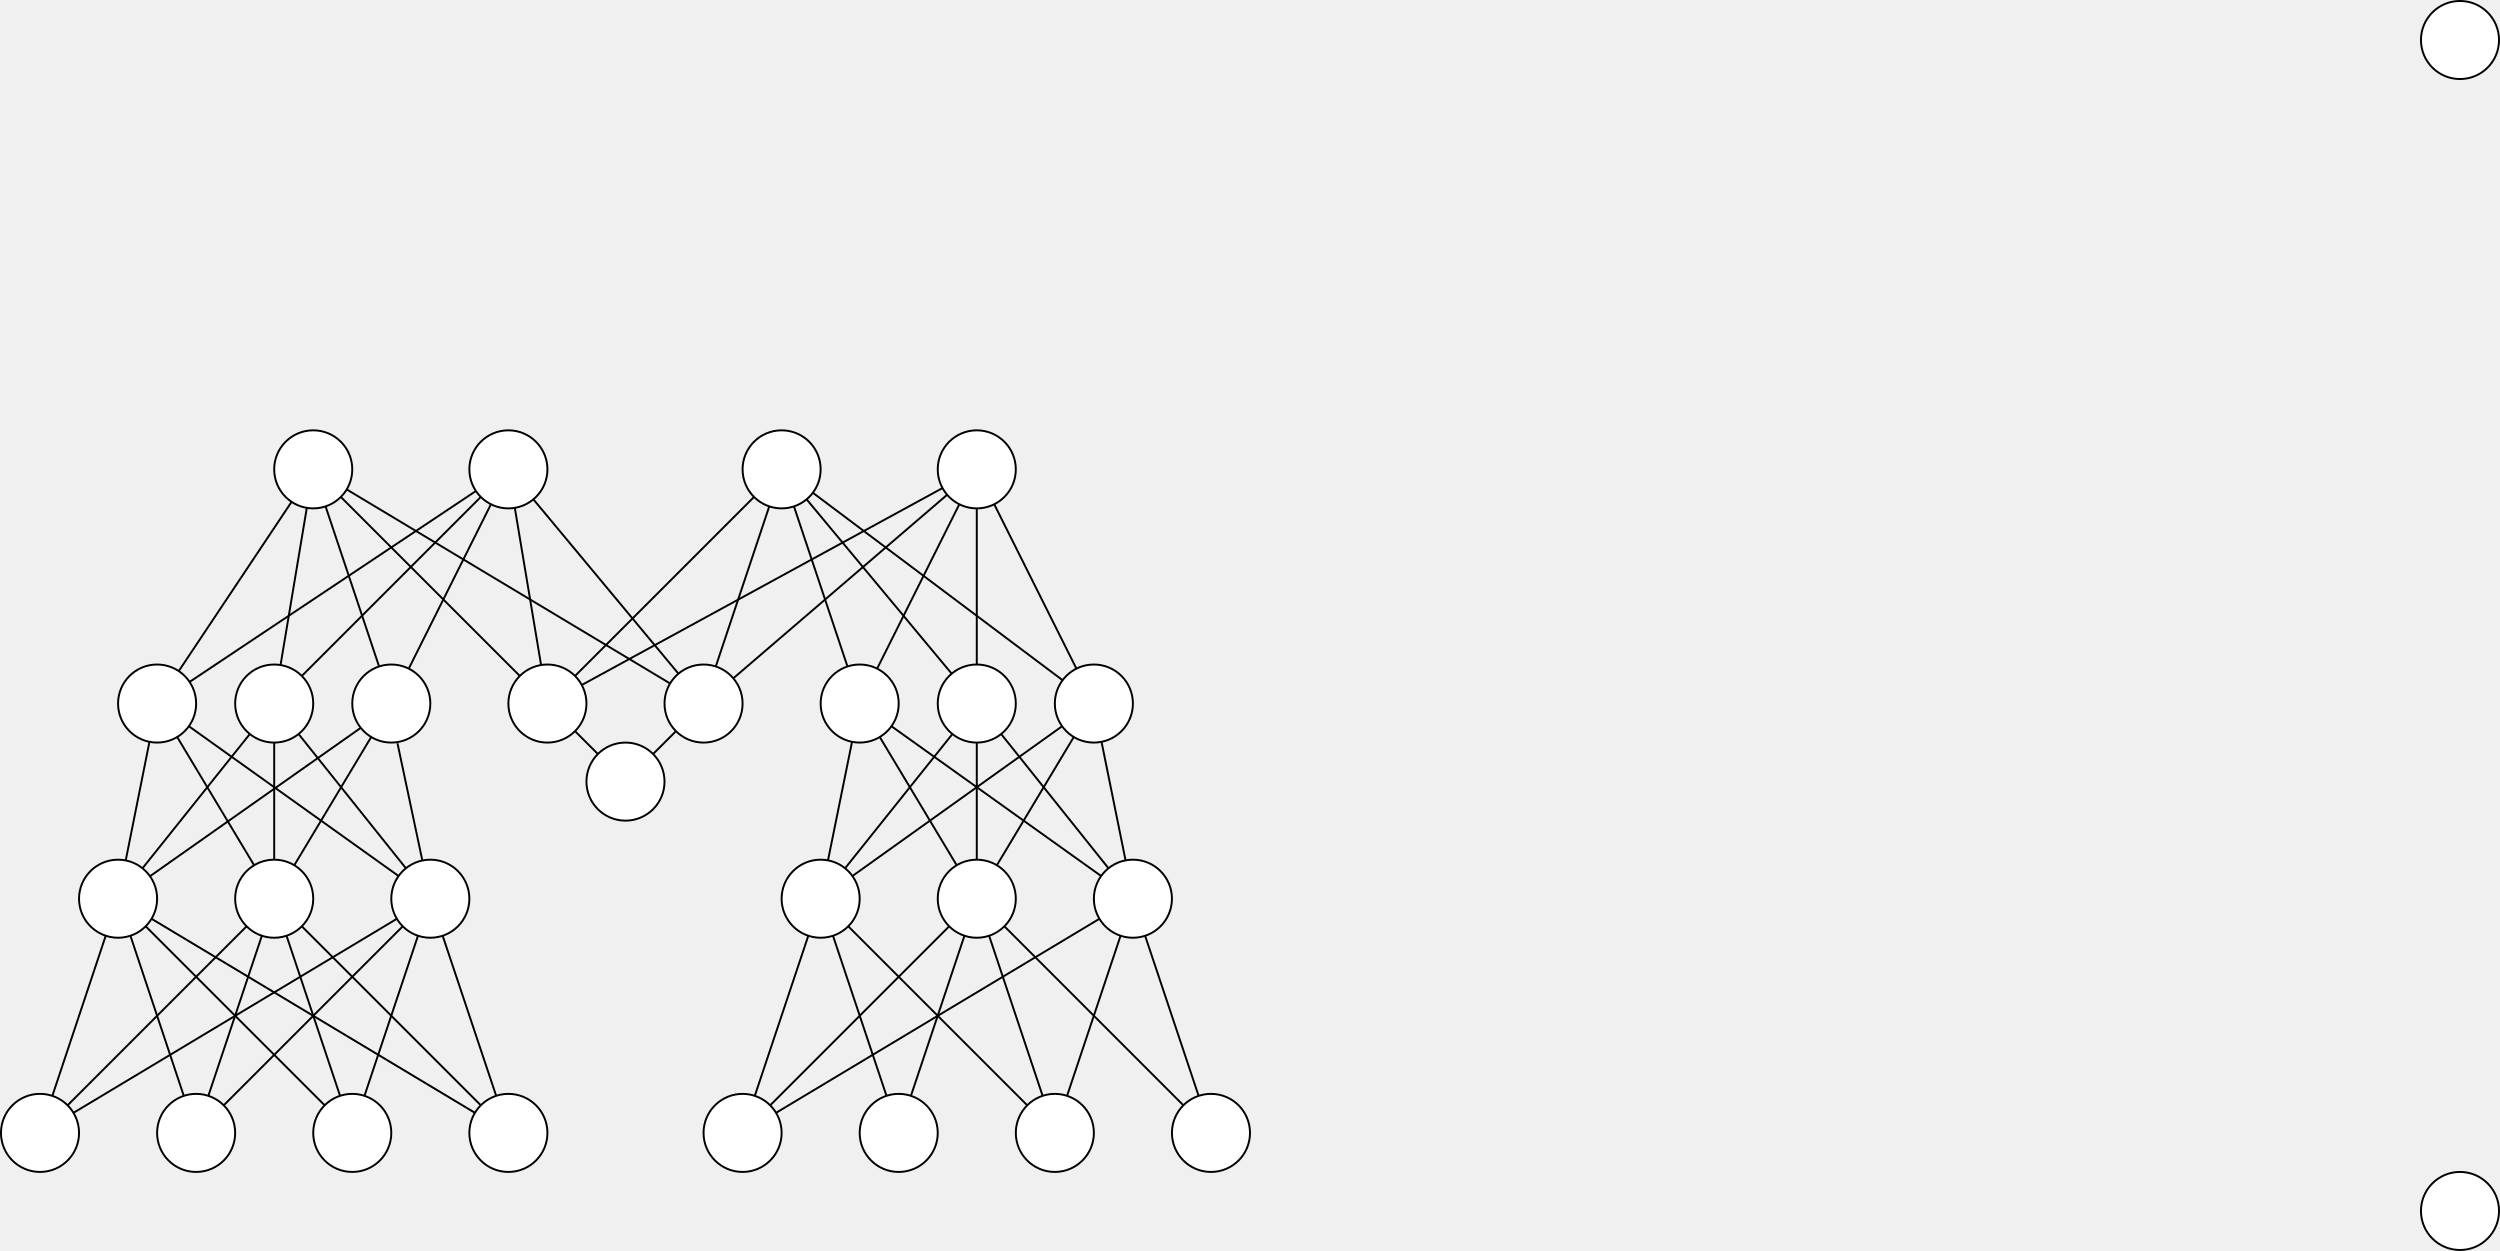
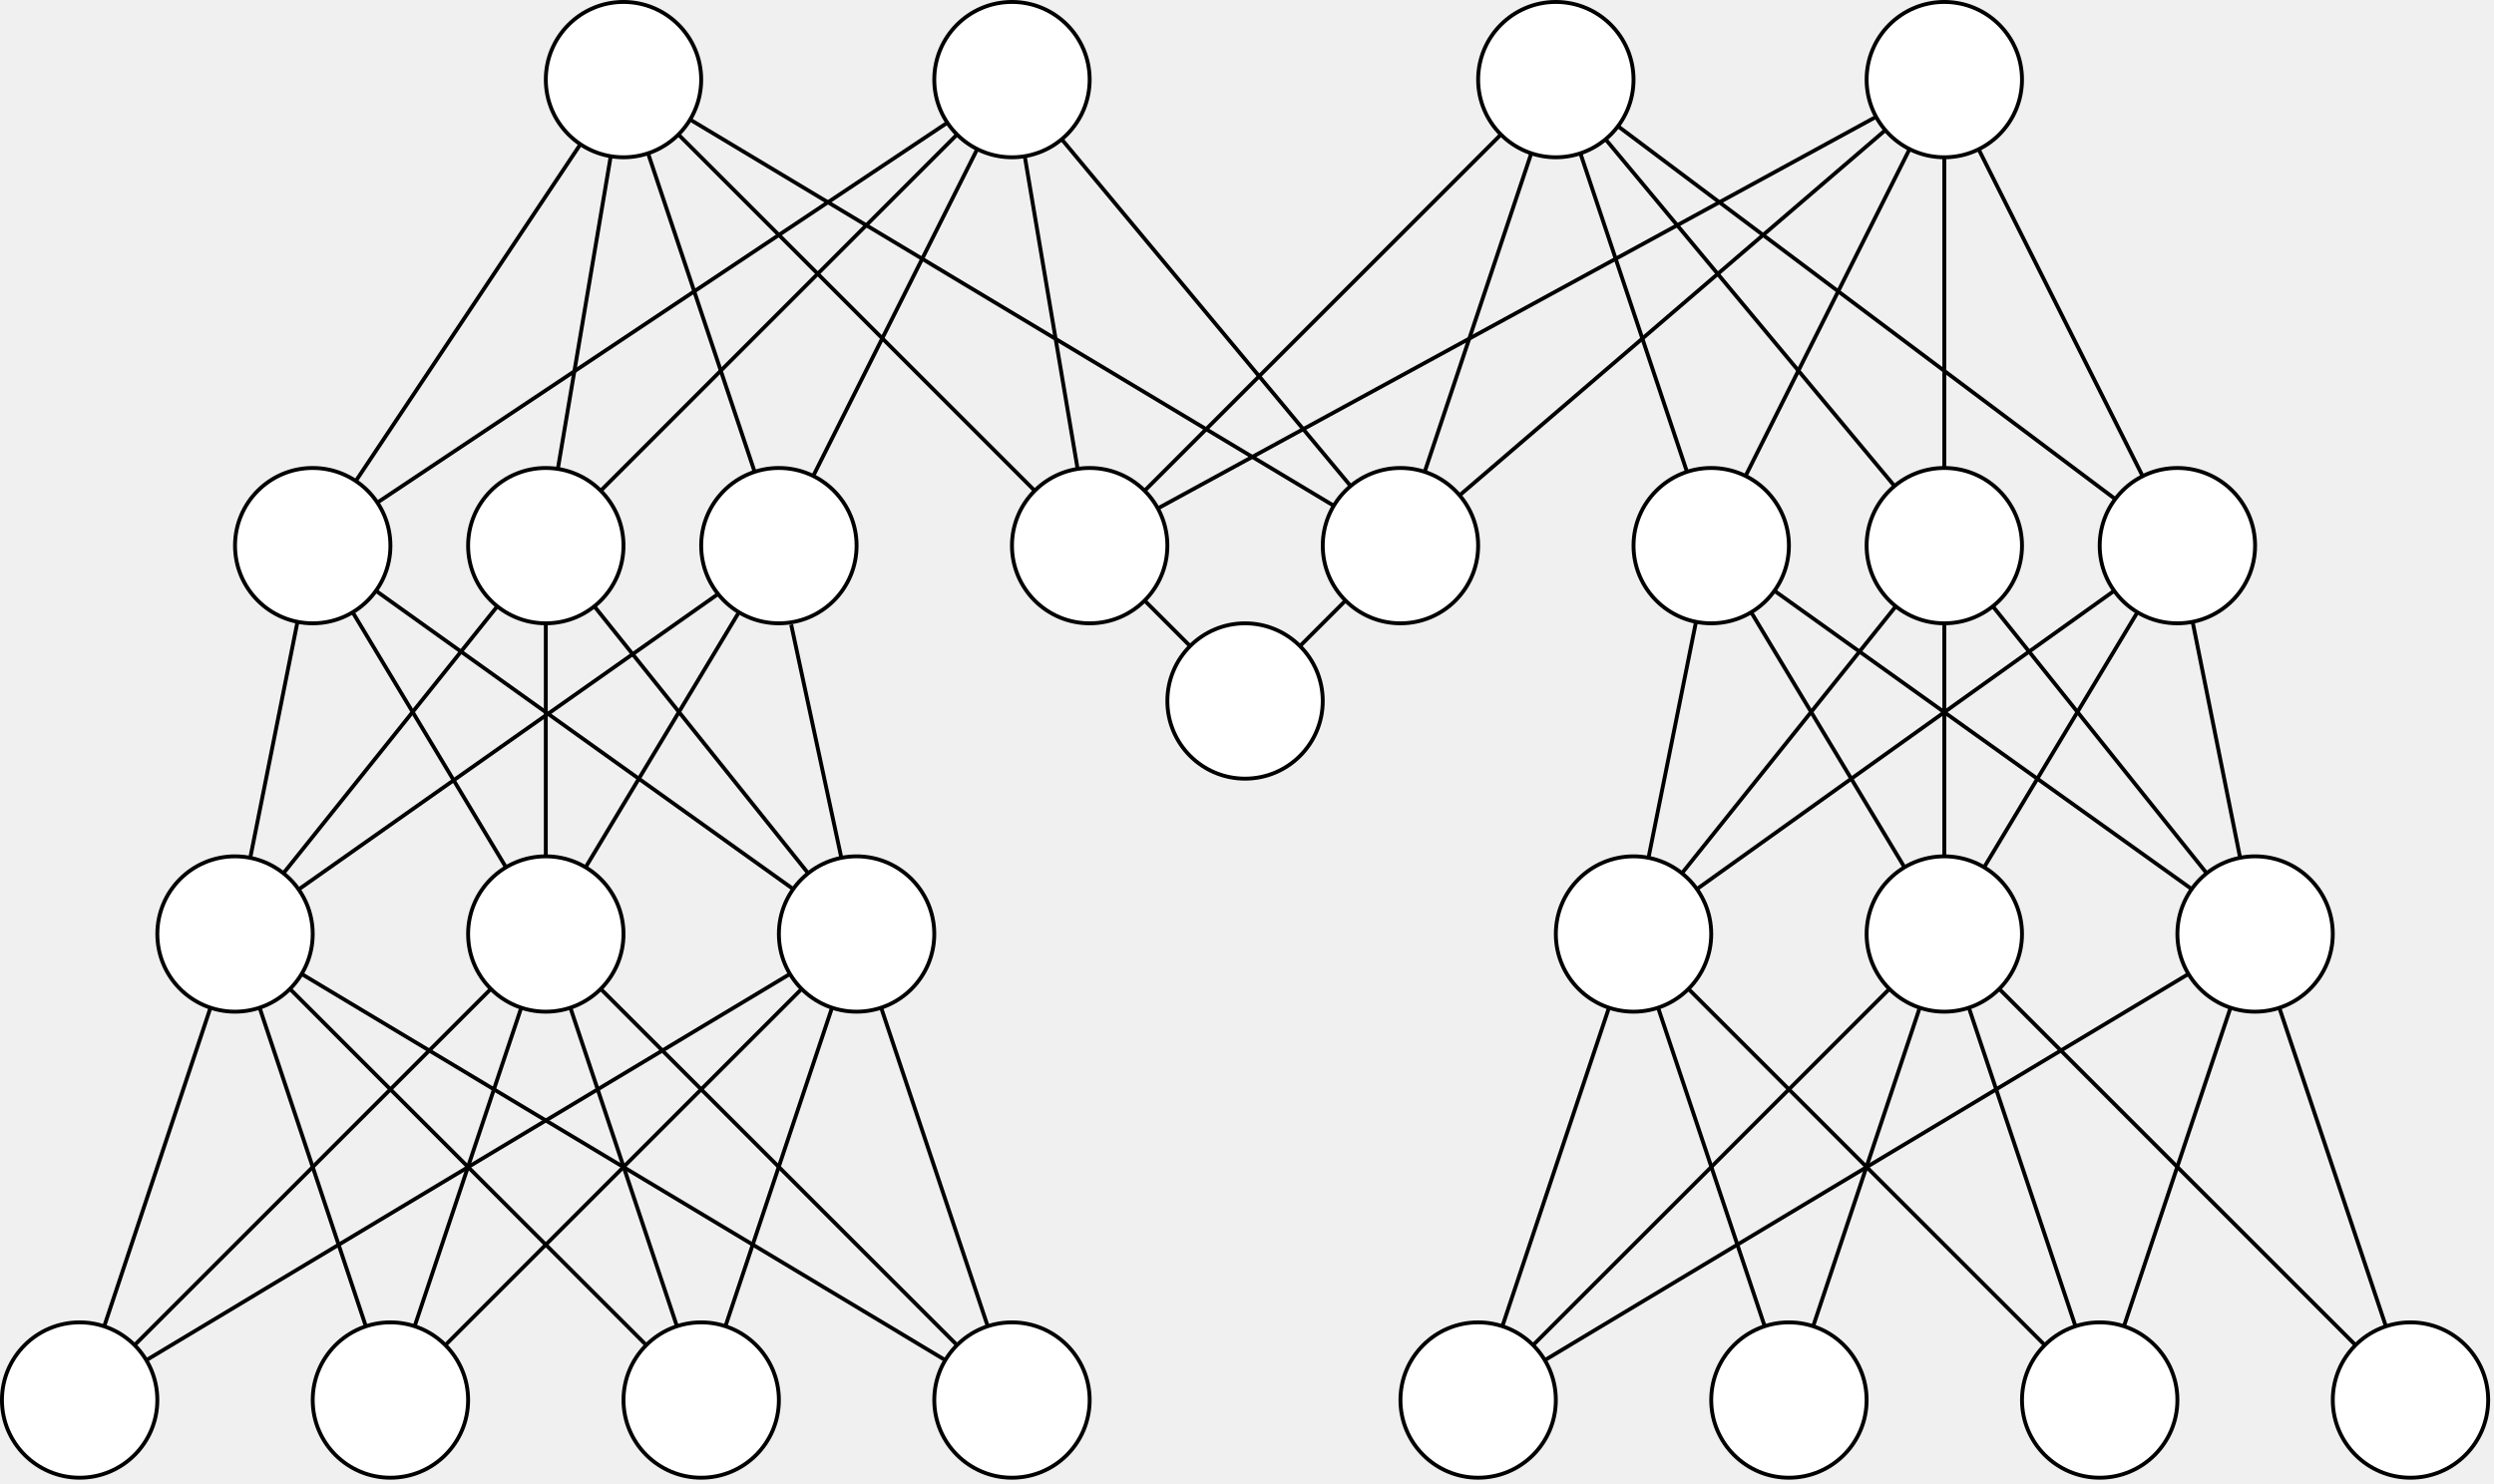
- <svg xmlns="http://www.w3.org/2000/svg" version="1.1" width="1281px" height="641px" viewBox="-0.5 -0.5 1281 641" content="&lt;mxfile host=&quot;app.diagrams.net&quot; modified=&quot;2021-03-21T10:22:49.773Z&quot; agent=&quot;5.0 (X11; Linux x86_64) AppleWebKit/537.36 (KHTML, like Gecko) Chrome/89.0.439.90 Safari/537.36&quot; etag=&quot;Ac7pbMWI8bVz-wtWAsXF&quot; version=&quot;14.4.9&quot; type=&quot;github&quot;&gt;&lt;diagram id=&quot;R4A51FsJIPEPxxZOtgQd&quot; name=&quot;Page-1&quot;&gt;7Z1Rb+I4EIB/TR9bJXacwONte9vT3Vaq1JNu994icCEqJSikLdyvv7DYkEzaZdYkmUm0T8UmDWQ+z3hmPDYX8vp5c5vFq/ldOtWLC+FNNxfy5kIIX4xU8WfXs933RKHpmGXJ1Fx07HhI/tOm0zO9L8lUrysX5mm6yJNVtXOSLpd6klf64ixL36qXPaaL6qeu4pmudTxM4kW9959kms9Nb+h5xzf+0Mlsbj56bN94ju3FpmM9j6fpW6lL/n4hr7M0zfevnjfXerETnpXL/v8+f/Du4Ytleplj/uFxcr/NPv+tn75s/dft5OY1f8ouDYzXePFiHth82XxrJVDcpRB20fj0Nk9y/bCKJ7t33greRd88f14ULb94Ga9XewKPyUYXH/qp/g3Nl37VWa43pS7zjW91+qzzbFtcchhARnpm+AS2/XaEEZiueQmD7YsN/tnhzkcJFS+MkH5CYCFCYMvpb7uRV7SW6VJXhaQ3Sf61eO1dKdP6Vmnd7B7cs41tqXGvs6R4Bp2Zvg+lu05fson+wTMIaRQpzmY6/8GF0khRTytKUqdVoqHeoWH7Mr2I8+S1qlrvITKfcJ8mxbMdB4OqDoaDEtpb7J/c/FdZFcCNhFe9kVLgRnvJ1G70fcQcHtt9EEVnDqIz0Asken/ECr2QTaEf0aIf0aH3sOjHrNBLvyH0MqRFP6ZDbz2nnqEXgFgYuqL3ToyhltHbIUzBHjvZc7P4DaH3a3O96ha99Xk5o2em9g2hj8B9/I6VXpxJvgCebUvBwq75rdo8hgvfW9tyq8GAAes1cgsYoNl3NiIw8uh6KEk6I4KOGHgZkeGwD+jYo0MGXr6DP2qIfS3s7Jo9Jj9HzJ6bzR8M+3NTjWewx8aLzNg3Fy/CnEPX7AkzhOhcAS+bPxz2mBQhpzUZRb0m42Mya5QSq603UEvMfj5biflQmwNqiWHSOKRjLOAmMcFcYtBRJBcYJsgnERgbCZ0bCrPJqFnH+bSHbe7IxMsCRkZB1FgnawzKOsbd+liCLq627l3fyNe8Plf0fkTMni6uRrNXv9C3gp4urLYxSs/Q1yIXV/RCEaOnK7xBo2dm8YfDnq7yBu3n8VL7gbh5Vvr8IqoP5EydF5LcsxwgLUReDi4Fc4HB5TB6iZ1bylCO4aNxOYr3rzxv1G0cj5/bBSsDD2us3Od2YpdeNpgS8r3KcPKuRr7f7XDCp4V4DSdYWe0cIPrEo6kPeSFe6P2mfEWf2lnE5IVIp3Ig6UNRO9lUjkmncFoTo5cYXRbCuvan7UvEyr5A/9XZvIByLtm1eaFLQqh+kof2zh39mBa9/d4UWi/6yR7mHp3Zw9xj5+zptv/gLX7Iiv1QLH4g+Ft8XuSHY/Hp9uvgLT4v9sOx+JiMlHNUNE2yoiNJl0VfIZEdmEYiJW6J9aDVk2lakqKE9otcinS1LkFP5yCoCVI62iG4j+Dg13Rlh+iKXawJ7Bt7qL8ycmUP/Q/RMXu6PBOePbOIE7oNzuw9YvZ0iSa8zf/FvhX29jnYZuQDENyTZ+QV94oXyU5igrnE4Bgj98IV2409GyAhNhJrNYZuQGKKW6SnuJ/kCrWSvNZRcV/vV7Cqhlxi3Nf7A277rBX3vfwKWH7yLZ6K+17+EJ4rRS0xayXYSiwIuEmMvc/P7fSDEOPzE+cUbCTHJKcAGTqvZwUgj9z1elZIt5apsAeYWmZM2EOL586eeB07pDt7EK/3vNgPR+/pauFtiqlv7FVTNQyKuIYhpFs3Vtj1I2bzPYzWndmH1HpPt25sUZxmH/Bif2rZx1XvBVyIaps93box3uYz0/vB2HzCDQpoP58X+8H4+dbMULCPsOwlL/ZN7aAOiHdQR3Q7FBQ6xuM93zuzhza/c/aiB3ovWLGHNl+5+nrQ5gcd+3oRYV4PzZ6X3g/H5tPl9fA2n9d8PxybT5jXC/vJHpZz15Ch9f5UwNA2e8K8Hpo9r/lewbol57yeJNZ7wrwemj2v+X447Anzeuj5npneD2a+p8vr2UKb0+x57QeBNffOvyUUEP+GmH0OCvbotRxmR9829TtSivh3pEaEeT30Ofe89n/Cqn539mNi9oKOPdrXG7Nmr1z3fUP2Qcf7vkd0eT38fM/L5g9nvqfL6+HZ87L5w2FPl9fD+3q8/Pzh+HqEeT20r8eL/XB8PcK8Hpo9r/l+OOwJ83rYXz5gxj6EOx5d2YcRMftWd0q2dUIarJa00qfa2WYVmECDRlgNCnhpkAQadMiU//RpObAKQnWrQWO6DBmePa8VseGwF2Ts0SekMat2lk2dkgWPaej6lKwxXYYMz95jxR4mN9zZw+Os2mN/99c0+fPm3/XT5ez2y2wtPy1WXy+5H5Pjw98sGXXnIL0rMO4nmNQEFrYnsaKZpWleHpHFM87v0qneXfE/&lt;/diagram&gt;&lt;/mxfile&gt;" resource="https://app.diagrams.net/index.html#Hmikee-AI%2FUdacity%2Fmaster%2FMiKee.svg">
+ <svg xmlns="http://www.w3.org/2000/svg" version="1.1" width="642px" height="382px" viewBox="-0.5 -0.5 642 382" content="&lt;mxfile host=&quot;app.diagrams.net&quot; modified=&quot;2021-03-21T10:23:03.027Z&quot; agent=&quot;5.0 (X11; Linux x86_64) AppleWebKit/537.36 (KHTML, like Gecko) Chrome/89.0.439.90 Safari/537.36&quot; etag=&quot;2aIWJBwvNKTLA4_74sBe&quot; version=&quot;14.4.9&quot; type=&quot;github&quot;&gt;&lt;diagram id=&quot;R4A51FsJIPEPxxZOtgQd&quot; name=&quot;Page-1&quot;&gt;7Z1Rc9o4EMc/TR4vY0uWwY/X5Np7uM5kJjdz10cPKOApwRnHSeA+/Zligb00ZSuM/4unT0HCMXh/2tXuaiWu9M3j6lORPs0/51O7uFLBdHWlb6+UCk0cVH82PettT6KSbcesyKb1RfuO++w/W3fW/zd7yab2uXVhmeeLMntqd07y5dJOylZfWhT5W/uyh3zR/tSndGYPOu4n6eKw959sWs7r3jgI9m/8abPZvP7oxL3xmLqL647neTrN3xpd+o8rfVPkebl99bi6sYuN8Jxctv/38Z13d1+ssMuS8w8Pk7t18fFv+/Wvdfi6nty+ll+L38z2Lq/p4qV+4PrLlmsngeoulbCrxoe3eVba+6d0snnnreJd9c3Lx0XVCquX6fPTlsBDtrLVh344/Ib1l361RWlXja76G3+y+aMti3V1iXvXSa8ePpFrv+1hRHXXvIHB9aU1/tnuznsJVS9qIf2EwGKGwJbT3zcjr2ot86VtC8musvLf6nVwberWl1brdvPggWusG407W2TVM9ii7ntXus/5SzGxP3gGpWtFSouZLX9woa6laKctJTmk1aBhvkPD9RV2kZbZa1u1voeo/oS7PKuebT8YTHsw7JTQ3WL75PV/NVWB3EgF7RsZQ260lczBjb6NmN1j+w+i0YmD6AT0iok+HItCr3RX6MdY9GMc+oCLPhGFXocdodcxFn2CQ+88pwtDrwixOPZFHxwZQ2dG74Ywgj13spdm8TtCHx7M9aZf9M7nlYxemNp3hH5E7hP2rPTqRPIV8GLdCBY2zS/t5j5c+NZaN1sdBgxcr1FawEDNvrcRoZFH30NJ44wIO2KQZUSGwz7CsWeHDLJ8h3DcEfuDsLNv9pz8HJi9NJs/GPanphpPYM+NF4Wx7y5epDmHvtkDM4TsXIEsmz8c9pwUoaQ1GYNekwk5mTWkxA7WG9ASc58vVmIh1eYILTFOGgc6xiJpElPCJUYdRbjAOEE+RGBiJHRqKCwmo+Yc5+Medn1HIV4WMTKGouY6WQkp60j69bEULq527t2lkT/w+nzRhyMwe1xczWZvfqE/C3pcWO1ilAtDfxC5+KJXBoweV3jDRi/M4g+HPa7yhu3nyVL7gbh5TvryIqp35IzOC2npWQ6SFoKXg2slXGB0OQwvsVNLGZox/ChpRvHhdRCM+43j+XO7EmXgaY2V/9wOdul1hymhMGgNp+B6HIb9Did+WkjWcKKV1d4BYggeTZeQF5KFPuzKVwzRziInLwSdyomkd0XtsKmck06RtCaGlxguC+Fc++P2ZSTKvlD/1du8kHIu3bd5wSUhzGWSp/bOH32CRe++N0Lr1WWyp7lHb/Y099g7e9z2H77Fj0WxH4rFj5R8iy+L/HAsPm6/Dt/iy2I/HIvPyUh5R0XTrKg6snxZ9VUS2YDpJFKSlliPznoyzZmkqKn9gksRV+sSXegcRDVBa087RPcR7PyavuwQrtjFmcBLY0/1V4982VP/Q/XMHpdn4rMXFnFSt8GbfQBmj0s08W3+L/ZnYe+eQ2xGPiLBPTwjb6RXvGhxElPCJUbHGNwLN2I39qyIhMRI7KwxdAcSM9IiPSP9JFeqlfBaRyN9vd/Qqhq4xKSv90fS9lkb6Xv5DbH88C2eRvpe/pieK4WWmLMSYiUWRdIkJt7nl3b6Qczx+cE5BRfJCckpUIbe61kRySP3vZ4V49YyDfcAU8dMCHtq8fzZg9exY9zZg3y9l8V+OHqPq4V3KaZLY2+6qmEw4BqGGLdubLjrR8Lmexqte7OP0XqPWzd2KI6zj2SxP7bs46v3ii5EnZs9bt2Yb/OF6f1gbD5wgwLbz5fFfjB+vjMzCPYjLnsti31XO6gj8A7qEW6HgmHHeLLne2/21Ob3zl5dgN4rUeypzTe+vh61+VHPvt4ImNdjs5el98Ox+bi8Ht/my5rvh2PzgXm9+DLZ03LuA2RsvT8WMJybPTCvx2Yva743tG7JO6+nwXoPzOux2cua74fDHpjXY8/3wvR+MPM9Lq/nCm2Os5e1H4TW3Hv/llAE/g0x9xwI9uy1HGFH33b1O1IG/DtSY2Bej33Ovaz9n7Sq3599AmavcOzZvl4imr3x3fdN2Uc97/se4/J6/Plels0fznyPy+vx2cuy+cNhj8vr8X09WX7+cHw9YF6P7evJYj8cXw+Y12OzlzXfD4c9MK/H/eUDYexjuuPRl308ArM/607Jc52QRqslnfRRO9ucAgM0aMzVoEiWBmmiQbtM+U+flkOrIEy/GpTgMmR89rJWxIbDXsHYs09IE1btrLs6JYse09D3KVkJLkPGZx+IYk+TG/7s6XFWnbGvmkWel83LKzdn/jmf2s0V/wM=&lt;/diagram&gt;&lt;/mxfile&gt;" resource="https://app.diagrams.net/index.html#Hmikee-AI%2FUdacity%2Fmaster%2FMiKee.svg">
  <defs />
  <g>
-     <ellipse cx="140" cy="360" rx="20" ry="20" fill="#ffffff" stroke="#000000" pointer-events="all" />
-     <path d="M 20 580 L 53.68 478.97" fill="none" stroke="#000000" stroke-miterlimit="10" pointer-events="stroke" />
-     <path d="M 106.26 561 L 133.68 478.97" fill="none" stroke="#000000" stroke-miterlimit="10" pointer-events="stroke" />
-     <path d="M 186.26 561 L 213.68 478.97" fill="none" stroke="#000000" stroke-miterlimit="10" pointer-events="stroke" />
-     <path d="M 253.74 561 L 226.32 478.97" fill="none" stroke="#000000" stroke-miterlimit="10" pointer-events="stroke" />
-     <path d="M 34.14 565.86 L 125.86 474.14" fill="none" stroke="#000000" stroke-miterlimit="10" pointer-events="stroke" />
-     <path d="M 37.15 569.71 L 202.85 470.29" fill="none" stroke="#000000" stroke-miterlimit="10" pointer-events="stroke" />
-     <path d="M 93.68 561.03 L 60 460" fill="none" stroke="#000000" stroke-miterlimit="10" pointer-events="stroke" />
-     <path d="M 114.14 565.86 L 205.86 474.14" fill="none" stroke="#000000" stroke-miterlimit="10" pointer-events="stroke" />
-     <path d="M 173.74 561 L 146.32 478.97" fill="none" stroke="#000000" stroke-miterlimit="10" pointer-events="stroke" />
-     <path d="M 165.86 565.86 L 74.14 474.14" fill="none" stroke="#000000" stroke-miterlimit="10" pointer-events="stroke" />
-     <path d="M 242.85 569.71 L 77.15 470.29" fill="none" stroke="#000000" stroke-miterlimit="10" pointer-events="stroke" />
-     <path d="M 245.86 565.86 L 154.14 474.14" fill="none" stroke="#000000" stroke-miterlimit="10" pointer-events="stroke" />
-     <ellipse cx="140" cy="460" rx="20" ry="20" fill="#ffffff" stroke="#000000" pointer-events="all" />
-     <ellipse cx="220" cy="460" rx="20" ry="20" fill="#ffffff" stroke="#000000" pointer-events="all" />
-     <ellipse cx="180" cy="580" rx="20" ry="20" fill="#ffffff" stroke="#000000" pointer-events="all" />
-     <ellipse cx="260" cy="580" rx="20" ry="20" fill="#ffffff" stroke="#000000" pointer-events="all" />
-     <ellipse cx="100" cy="580" rx="20" ry="20" fill="#ffffff" stroke="#000000" pointer-events="all" />
-     <ellipse cx="20" cy="580" rx="20" ry="20" fill="#ffffff" stroke="#000000" pointer-events="all" />
-     <path d="M 63.92 440.39 L 80 360" fill="none" stroke="#000000" stroke-miterlimit="10" pointer-events="stroke" />
-     <path d="M 129.71 442.85 L 90.29 377.15" fill="none" stroke="#000000" stroke-miterlimit="10" pointer-events="stroke" />
-     <path d="M 140 440 L 140 380" fill="none" stroke="#000000" stroke-miterlimit="10" pointer-events="stroke" />
-     <path d="M 207.48 444.4 L 152.49 375.62" fill="none" stroke="#000000" stroke-miterlimit="10" pointer-events="stroke" />
-     <path d="M 203.73 448.38 L 96.27 371.62" fill="none" stroke="#000000" stroke-miterlimit="10" pointer-events="stroke" />
-     <path d="M 72.52 444.4 L 127.51 375.62" fill="none" stroke="#000000" stroke-miterlimit="10" pointer-events="stroke" />
-     <ellipse cx="60" cy="460" rx="20" ry="20" fill="#ffffff" stroke="#000000" pointer-events="all" />
-     <ellipse cx="80" cy="360" rx="20" ry="20" fill="#ffffff" stroke="#000000" pointer-events="all" />
-     <ellipse cx="200" cy="360" rx="20" ry="20" fill="#ffffff" stroke="#000000" pointer-events="all" />
-     <path d="M 215.91 440.42 L 203.16 380.32" fill="none" stroke="#000000" stroke-miterlimit="10" pointer-events="stroke" />
-     <path d="M 76.35 448.48 L 184.36 372.44" fill="none" stroke="#000000" stroke-miterlimit="10" pointer-events="stroke" />
-     <path d="M 150.29 442.85 L 189.71 377.15" fill="none" stroke="#000000" stroke-miterlimit="10" pointer-events="stroke" />
-     <ellipse cx="160" cy="240" rx="20" ry="20" fill="#ffffff" stroke="#000000" pointer-events="all" />
-     <ellipse cx="260" cy="240" rx="20" ry="20" fill="#ffffff" stroke="#000000" pointer-events="all" />
-     <path d="M 96.64 348.91 L 243.36 251.09" fill="none" stroke="#000000" stroke-miterlimit="10" pointer-events="stroke" />
-     <path d="M 154.14 345.86 L 245.86 254.14" fill="none" stroke="#000000" stroke-miterlimit="10" pointer-events="stroke" />
-     <path d="M 208.94 342.11 L 251.06 257.89" fill="none" stroke="#000000" stroke-miterlimit="10" pointer-events="stroke" />
-     <path d="M 91.09 343.36 L 148.91 256.64" fill="none" stroke="#000000" stroke-miterlimit="10" pointer-events="stroke" />
-     <path d="M 143.25 340.27 L 156.71 259.73" fill="none" stroke="#000000" stroke-miterlimit="10" pointer-events="stroke" />
-     <path d="M 193.74 341 L 166.32 258.97" fill="none" stroke="#000000" stroke-miterlimit="10" pointer-events="stroke" />
-     <ellipse cx="280" cy="360" rx="20" ry="20" fill="#ffffff" stroke="#000000" transform="rotate(90,280,360)" pointer-events="all" />
-     <ellipse cx="360" cy="360" rx="20" ry="20" fill="#ffffff" stroke="#000000" transform="rotate(90,360,360)" pointer-events="all" />
-     <path d="M 342.85 349.71 L 177.15 250.29" fill="none" stroke="#000000" stroke-miterlimit="10" pointer-events="stroke" />
-     <path d="M 265.86 345.86 L 174.14 254.14" fill="none" stroke="#000000" stroke-miterlimit="10" pointer-events="stroke" />
-     <path d="M 276.75 340.27 L 263.29 259.73" fill="none" stroke="#000000" stroke-miterlimit="10" pointer-events="stroke" />
-     <path d="M 347.13 344.69 L 272.8 255.36" fill="none" stroke="#000000" stroke-miterlimit="10" pointer-events="stroke" />
+     <ellipse cx="140" cy="140" rx="20" ry="20" fill="#ffffff" stroke="#000000" pointer-events="all" />
+     <path d="M 20 360 L 53.68 258.97" fill="none" stroke="#000000" stroke-miterlimit="10" pointer-events="stroke" />
+     <path d="M 106.24 341 L 133.68 258.97" fill="none" stroke="#000000" stroke-miterlimit="10" pointer-events="stroke" />
+     <path d="M 186.24 341 L 213.68 258.97" fill="none" stroke="#000000" stroke-miterlimit="10" pointer-events="stroke" />
+     <path d="M 253.76 341 L 226.32 258.97" fill="none" stroke="#000000" stroke-miterlimit="10" pointer-events="stroke" />
+     <path d="M 34.14 345.86 L 125.86 254.14" fill="none" stroke="#000000" stroke-miterlimit="10" pointer-events="stroke" />
+     <path d="M 37.16 349.73 L 202.85 250.29" fill="none" stroke="#000000" stroke-miterlimit="10" pointer-events="stroke" />
+     <path d="M 93.68 341.03 L 60 240" fill="none" stroke="#000000" stroke-miterlimit="10" pointer-events="stroke" />
+     <path d="M 114.14 345.86 L 205.86 254.14" fill="none" stroke="#000000" stroke-miterlimit="10" pointer-events="stroke" />
+     <path d="M 173.76 341 L 146.32 258.97" fill="none" stroke="#000000" stroke-miterlimit="10" pointer-events="stroke" />
+     <path d="M 165.86 345.86 L 74.14 254.14" fill="none" stroke="#000000" stroke-miterlimit="10" pointer-events="stroke" />
+     <path d="M 242.84 349.73 L 77.15 250.29" fill="none" stroke="#000000" stroke-miterlimit="10" pointer-events="stroke" />
+     <path d="M 245.86 345.86 L 154.14 254.14" fill="none" stroke="#000000" stroke-miterlimit="10" pointer-events="stroke" />
+     <ellipse cx="140" cy="240" rx="20" ry="20" fill="#ffffff" stroke="#000000" pointer-events="all" />
+     <ellipse cx="220" cy="240" rx="20" ry="20" fill="#ffffff" stroke="#000000" pointer-events="all" />
+     <ellipse cx="180" cy="360" rx="20" ry="20" fill="#ffffff" stroke="#000000" pointer-events="all" />
+     <ellipse cx="260" cy="360" rx="20" ry="20" fill="#ffffff" stroke="#000000" pointer-events="all" />
+     <ellipse cx="100" cy="360" rx="20" ry="20" fill="#ffffff" stroke="#000000" pointer-events="all" />
+     <ellipse cx="20" cy="360" rx="20" ry="20" fill="#ffffff" stroke="#000000" pointer-events="all" />
+     <path d="M 63.92 220.39 L 80 140" fill="none" stroke="#000000" stroke-miterlimit="10" pointer-events="stroke" />
+     <path d="M 129.75 222.82 L 90.29 157.15" fill="none" stroke="#000000" stroke-miterlimit="10" pointer-events="stroke" />
+     <path d="M 140 220 L 140 160" fill="none" stroke="#000000" stroke-miterlimit="10" pointer-events="stroke" />
+     <path d="M 207.54 224.36 L 152.49 155.62" fill="none" stroke="#000000" stroke-miterlimit="10" pointer-events="stroke" />
+     <path d="M 203.69 228.43 L 96.27 151.62" fill="none" stroke="#000000" stroke-miterlimit="10" pointer-events="stroke" />
+     <path d="M 72.46 224.36 L 127.51 155.62" fill="none" stroke="#000000" stroke-miterlimit="10" pointer-events="stroke" />
+     <ellipse cx="60" cy="240" rx="20" ry="20" fill="#ffffff" stroke="#000000" pointer-events="all" />
+     <ellipse cx="80" cy="140" rx="20" ry="20" fill="#ffffff" stroke="#000000" pointer-events="all" />
+     <ellipse cx="200" cy="140" rx="20" ry="20" fill="#ffffff" stroke="#000000" pointer-events="all" />
+     <path d="M 216.08 220.39 L 203.16 160.32" fill="none" stroke="#000000" stroke-miterlimit="10" pointer-events="stroke" />
+     <path d="M 76.38 228.52 L 184.36 152.44" fill="none" stroke="#000000" stroke-miterlimit="10" pointer-events="stroke" />
+     <path d="M 150.25 222.82 L 189.71 157.15" fill="none" stroke="#000000" stroke-miterlimit="10" pointer-events="stroke" />
+     <ellipse cx="160" cy="20" rx="20" ry="20" fill="#ffffff" stroke="#000000" pointer-events="all" />
+     <ellipse cx="260" cy="20" rx="20" ry="20" fill="#ffffff" stroke="#000000" pointer-events="all" />
+     <path d="M 96.64 128.91 L 243.36 31.09" fill="none" stroke="#000000" stroke-miterlimit="10" pointer-events="stroke" />
+     <path d="M 154.14 125.86 L 245.86 34.14" fill="none" stroke="#000000" stroke-miterlimit="10" pointer-events="stroke" />
+     <path d="M 208.84 122.06 L 251.06 37.89" fill="none" stroke="#000000" stroke-miterlimit="10" pointer-events="stroke" />
+     <path d="M 91.09 123.36 L 148.91 36.64" fill="none" stroke="#000000" stroke-miterlimit="10" pointer-events="stroke" />
+     <path d="M 143.1 120.24 L 156.71 39.73" fill="none" stroke="#000000" stroke-miterlimit="10" pointer-events="stroke" />
+     <path d="M 193.76 121 L 166.32 38.97" fill="none" stroke="#000000" stroke-miterlimit="10" pointer-events="stroke" />
+     <ellipse cx="280" cy="140" rx="20" ry="20" fill="#ffffff" stroke="#000000" transform="rotate(90,280,140)" pointer-events="all" />
+     <ellipse cx="360" cy="140" rx="20" ry="20" fill="#ffffff" stroke="#000000" transform="rotate(90,360,140)" pointer-events="all" />
+     <path d="M 342.84 129.73 L 177.15 30.29" fill="none" stroke="#000000" stroke-miterlimit="10" pointer-events="stroke" />
+     <path d="M 265.86 125.86 L 174.14 34.14" fill="none" stroke="#000000" stroke-miterlimit="10" pointer-events="stroke" />
+     <path d="M 276.9 120.24 L 263.29 39.73" fill="none" stroke="#000000" stroke-miterlimit="10" pointer-events="stroke" />
+     <path d="M 347.18 124.65 L 272.8 35.36" fill="none" stroke="#000000" stroke-miterlimit="10" pointer-events="stroke" />
+     <ellipse cx="500" cy="20" rx="20" ry="20" fill="#ffffff" stroke="#000000" pointer-events="all" />
+     <ellipse cx="400" cy="20" rx="20" ry="20" fill="#ffffff" stroke="#000000" pointer-events="all" />
+     <ellipse cx="500" cy="140" rx="20" ry="20" fill="#ffffff" stroke="#000000" pointer-events="all" />
+     <ellipse cx="440" cy="140" rx="20" ry="20" fill="#ffffff" stroke="#000000" pointer-events="all" />
+     <ellipse cx="560" cy="140" rx="20" ry="20" fill="#ffffff" stroke="#000000" pointer-events="all" />
    <ellipse cx="500" cy="240" rx="20" ry="20" fill="#ffffff" stroke="#000000" pointer-events="all" />
-     <ellipse cx="400" cy="240" rx="20" ry="20" fill="#ffffff" stroke="#000000" pointer-events="all" />
-     <ellipse cx="500" cy="360" rx="20" ry="20" fill="#ffffff" stroke="#000000" pointer-events="all" />
-     <ellipse cx="440" cy="360" rx="20" ry="20" fill="#ffffff" stroke="#000000" pointer-events="all" />
-     <ellipse cx="560" cy="360" rx="20" ry="20" fill="#ffffff" stroke="#000000" pointer-events="all" />
-     <ellipse cx="500" cy="460" rx="20" ry="20" fill="#ffffff" stroke="#000000" pointer-events="all" />
-     <ellipse cx="580" cy="460" rx="20" ry="20" fill="#ffffff" stroke="#000000" pointer-events="all" />
-     <ellipse cx="420" cy="460" rx="20" ry="20" fill="#ffffff" stroke="#000000" pointer-events="all" />
-     <ellipse cx="540" cy="580" rx="20" ry="20" fill="#ffffff" stroke="#000000" pointer-events="all" />
-     <ellipse cx="620" cy="580" rx="20" ry="20" fill="#ffffff" stroke="#000000" pointer-events="all" />
-     <ellipse cx="460" cy="580" rx="20" ry="20" fill="#ffffff" stroke="#000000" pointer-events="all" />
-     <ellipse cx="380" cy="580" rx="20" ry="20" fill="#ffffff" stroke="#000000" pointer-events="all" />
-     <path d="M 366.26 341 L 393.68 258.97" fill="none" stroke="#000000" stroke-miterlimit="10" pointer-events="stroke" />
-     <path d="M 448.94 342.11 L 491.06 257.89" fill="none" stroke="#000000" stroke-miterlimit="10" pointer-events="stroke" />
-     <path d="M 375.25 347.06 L 484.81 253.02" fill="none" stroke="#000000" stroke-miterlimit="10" pointer-events="stroke" />
-     <path d="M 500 340 L 500 260" fill="none" stroke="#000000" stroke-miterlimit="10" pointer-events="stroke" />
-     <path d="M 543.97 348.04 L 416 252" fill="none" stroke="#000000" stroke-miterlimit="10" pointer-events="stroke" />
-     <path d="M 508.94 257.89 L 551.06 342.11" fill="none" stroke="#000000" stroke-miterlimit="10" pointer-events="stroke" />
-     <path d="M 487.13 344.69 L 412.8 255.36" fill="none" stroke="#000000" stroke-miterlimit="10" pointer-events="stroke" />
-     <path d="M 433.74 341 L 406.32 258.97" fill="none" stroke="#000000" stroke-miterlimit="10" pointer-events="stroke" />
-     <path d="M 423.76 440.36 L 436.08 379.61" fill="none" stroke="#000000" stroke-miterlimit="10" pointer-events="stroke" />
-     <path d="M 510.29 442.85 L 549.71 377.15" fill="none" stroke="#000000" stroke-miterlimit="10" pointer-events="stroke" />
-     <path d="M 432.52 444.4 L 487.51 375.62" fill="none" stroke="#000000" stroke-miterlimit="10" pointer-events="stroke" />
-     <path d="M 436.27 448.38 L 543.73 371.62" fill="none" stroke="#000000" stroke-miterlimit="10" pointer-events="stroke" />
-     <path d="M 489.71 442.85 L 450.29 377.15" fill="none" stroke="#000000" stroke-miterlimit="10" pointer-events="stroke" />
-     <path d="M 563.73 448.38 L 456.27 371.62" fill="none" stroke="#000000" stroke-miterlimit="10" pointer-events="stroke" />
-     <path d="M 567.48 444.4 L 512.49 375.62" fill="none" stroke="#000000" stroke-miterlimit="10" pointer-events="stroke" />
-     <path d="M 576.24 440.36 L 563.92 379.61" fill="none" stroke="#000000" stroke-miterlimit="10" pointer-events="stroke" />
-     <path d="M 500 440 L 500 380" fill="none" stroke="#000000" stroke-miterlimit="10" pointer-events="stroke" />
-     <path d="M 386.26 561 L 413.68 478.97" fill="none" stroke="#000000" stroke-miterlimit="10" pointer-events="stroke" />
-     <path d="M 466.26 561 L 493.68 478.97" fill="none" stroke="#000000" stroke-miterlimit="10" pointer-events="stroke" />
-     <path d="M 546.26 561 L 573.68 478.97" fill="none" stroke="#000000" stroke-miterlimit="10" pointer-events="stroke" />
-     <path d="M 586.26 479 L 613.68 561.03" fill="none" stroke="#000000" stroke-miterlimit="10" pointer-events="stroke" />
-     <path d="M 394.14 565.86 L 485.86 474.14" fill="none" stroke="#000000" stroke-miterlimit="10" pointer-events="stroke" />
-     <path d="M 397.15 569.71 L 562.85 470.29" fill="none" stroke="#000000" stroke-miterlimit="10" pointer-events="stroke" />
-     <path d="M 453.74 561 L 426.32 478.97" fill="none" stroke="#000000" stroke-miterlimit="10" pointer-events="stroke" />
-     <path d="M 525.86 565.86 L 434.14 474.14" fill="none" stroke="#000000" stroke-miterlimit="10" pointer-events="stroke" />
-     <path d="M 533.74 561 L 506.32 478.97" fill="none" stroke="#000000" stroke-miterlimit="10" pointer-events="stroke" />
-     <path d="M 605.86 565.86 L 514.14 474.14" fill="none" stroke="#000000" stroke-miterlimit="10" pointer-events="stroke" />
-     <ellipse cx="320" cy="400" rx="20" ry="20" fill="#ffffff" stroke="#000000" transform="rotate(90,320,400)" pointer-events="all" />
-     <path d="M 334.14 385.86 L 345.86 374.14" fill="none" stroke="#000000" stroke-miterlimit="10" pointer-events="stroke" />
-     <path d="M 305.86 385.86 L 294.14 374.14" fill="none" stroke="#000000" stroke-miterlimit="10" pointer-events="stroke" />
-     <path d="M 294.14 345.86 L 385.86 254.14" fill="none" stroke="#000000" stroke-miterlimit="10" pointer-events="stroke" />
-     <path d="M 297.59 350.49 L 482.44 249.58" fill="none" stroke="#000000" stroke-miterlimit="10" pointer-events="stroke" />
-     <ellipse cx="1260" cy="20" rx="20" ry="20" fill="#ffffff" stroke="#000000" pointer-events="all" />
-     <ellipse cx="1260" cy="620" rx="20" ry="20" fill="#ffffff" stroke="#000000" pointer-events="all" />
+     <ellipse cx="580" cy="240" rx="20" ry="20" fill="#ffffff" stroke="#000000" pointer-events="all" />
+     <ellipse cx="420" cy="240" rx="20" ry="20" fill="#ffffff" stroke="#000000" pointer-events="all" />
+     <ellipse cx="540" cy="360" rx="20" ry="20" fill="#ffffff" stroke="#000000" pointer-events="all" />
+     <ellipse cx="620" cy="360" rx="20" ry="20" fill="#ffffff" stroke="#000000" pointer-events="all" />
+     <ellipse cx="460" cy="360" rx="20" ry="20" fill="#ffffff" stroke="#000000" pointer-events="all" />
+     <ellipse cx="380" cy="360" rx="20" ry="20" fill="#ffffff" stroke="#000000" pointer-events="all" />
+     <path d="M 366.24 121 L 393.68 38.97" fill="none" stroke="#000000" stroke-miterlimit="10" pointer-events="stroke" />
+     <path d="M 448.84 122.06 L 491.06 37.89" fill="none" stroke="#000000" stroke-miterlimit="10" pointer-events="stroke" />
+     <path d="M 375.23 127.04 L 484.81 33.02" fill="none" stroke="#000000" stroke-miterlimit="10" pointer-events="stroke" />
+     <path d="M 500 120 L 500 40" fill="none" stroke="#000000" stroke-miterlimit="10" pointer-events="stroke" />
+     <path d="M 544 128 L 416 32" fill="none" stroke="#000000" stroke-miterlimit="10" pointer-events="stroke" />
+     <path d="M 508.84 37.94 L 551.06 122.11" fill="none" stroke="#000000" stroke-miterlimit="10" pointer-events="stroke" />
+     <path d="M 487.18 124.65 L 412.8 35.36" fill="none" stroke="#000000" stroke-miterlimit="10" pointer-events="stroke" />
+     <path d="M 433.76 121 L 406.32 38.97" fill="none" stroke="#000000" stroke-miterlimit="10" pointer-events="stroke" />
+     <path d="M 423.85 220.38 L 436.08 159.61" fill="none" stroke="#000000" stroke-miterlimit="10" pointer-events="stroke" />
+     <path d="M 510.25 222.82 L 549.71 157.15" fill="none" stroke="#000000" stroke-miterlimit="10" pointer-events="stroke" />
+     <path d="M 432.46 224.36 L 487.51 155.62" fill="none" stroke="#000000" stroke-miterlimit="10" pointer-events="stroke" />
+     <path d="M 436.31 228.43 L 543.73 151.62" fill="none" stroke="#000000" stroke-miterlimit="10" pointer-events="stroke" />
+     <path d="M 489.75 222.82 L 450.29 157.15" fill="none" stroke="#000000" stroke-miterlimit="10" pointer-events="stroke" />
+     <path d="M 563.69 228.43 L 456.27 151.62" fill="none" stroke="#000000" stroke-miterlimit="10" pointer-events="stroke" />
+     <path d="M 567.54 224.36 L 512.49 155.62" fill="none" stroke="#000000" stroke-miterlimit="10" pointer-events="stroke" />
+     <path d="M 576.15 220.38 L 563.92 159.61" fill="none" stroke="#000000" stroke-miterlimit="10" pointer-events="stroke" />
+     <path d="M 500 220 L 500 160" fill="none" stroke="#000000" stroke-miterlimit="10" pointer-events="stroke" />
+     <path d="M 386.24 341 L 413.68 258.97" fill="none" stroke="#000000" stroke-miterlimit="10" pointer-events="stroke" />
+     <path d="M 466.24 341 L 493.68 258.97" fill="none" stroke="#000000" stroke-miterlimit="10" pointer-events="stroke" />
+     <path d="M 546.24 341 L 573.68 258.97" fill="none" stroke="#000000" stroke-miterlimit="10" pointer-events="stroke" />
+     <path d="M 586.24 259 L 613.68 341.03" fill="none" stroke="#000000" stroke-miterlimit="10" pointer-events="stroke" />
+     <path d="M 394.14 345.86 L 485.86 254.14" fill="none" stroke="#000000" stroke-miterlimit="10" pointer-events="stroke" />
+     <path d="M 397.16 349.73 L 562.85 250.29" fill="none" stroke="#000000" stroke-miterlimit="10" pointer-events="stroke" />
+     <path d="M 453.76 341 L 426.32 258.97" fill="none" stroke="#000000" stroke-miterlimit="10" pointer-events="stroke" />
+     <path d="M 525.86 345.86 L 434.14 254.14" fill="none" stroke="#000000" stroke-miterlimit="10" pointer-events="stroke" />
+     <path d="M 533.76 341 L 506.32 258.97" fill="none" stroke="#000000" stroke-miterlimit="10" pointer-events="stroke" />
+     <path d="M 605.86 345.86 L 514.14 254.14" fill="none" stroke="#000000" stroke-miterlimit="10" pointer-events="stroke" />
+     <ellipse cx="320" cy="180" rx="20" ry="20" fill="#ffffff" stroke="#000000" transform="rotate(90,320,180)" pointer-events="all" />
+     <path d="M 334.14 165.86 L 345.86 154.14" fill="none" stroke="#000000" stroke-miterlimit="10" pointer-events="stroke" />
+     <path d="M 305.86 165.86 L 294.14 154.14" fill="none" stroke="#000000" stroke-miterlimit="10" pointer-events="stroke" />
+     <path d="M 294.14 125.86 L 385.86 34.14" fill="none" stroke="#000000" stroke-miterlimit="10" pointer-events="stroke" />
+     <path d="M 297.55 130.41 L 482.44 29.58" fill="none" stroke="#000000" stroke-miterlimit="10" pointer-events="stroke" />
  </g>
</svg>
